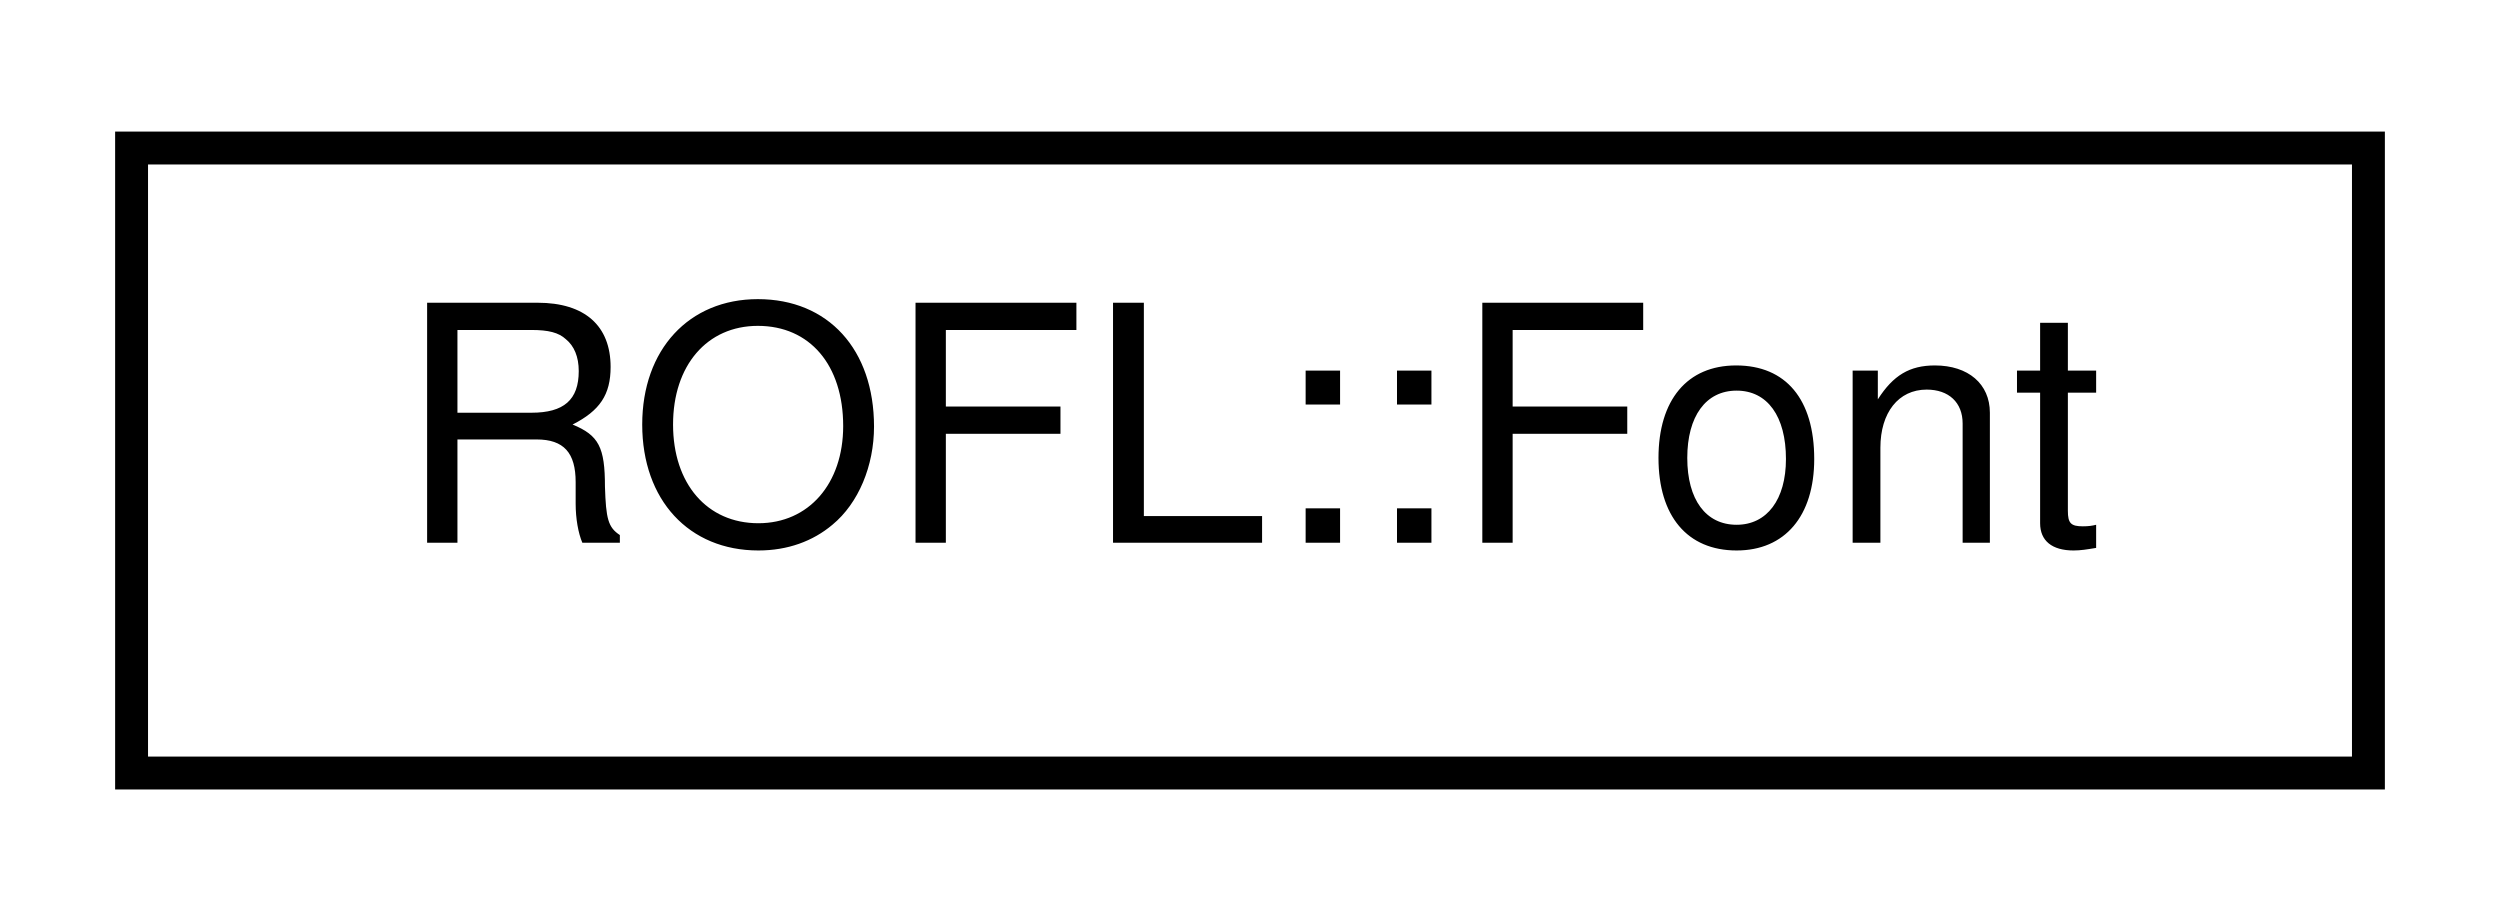
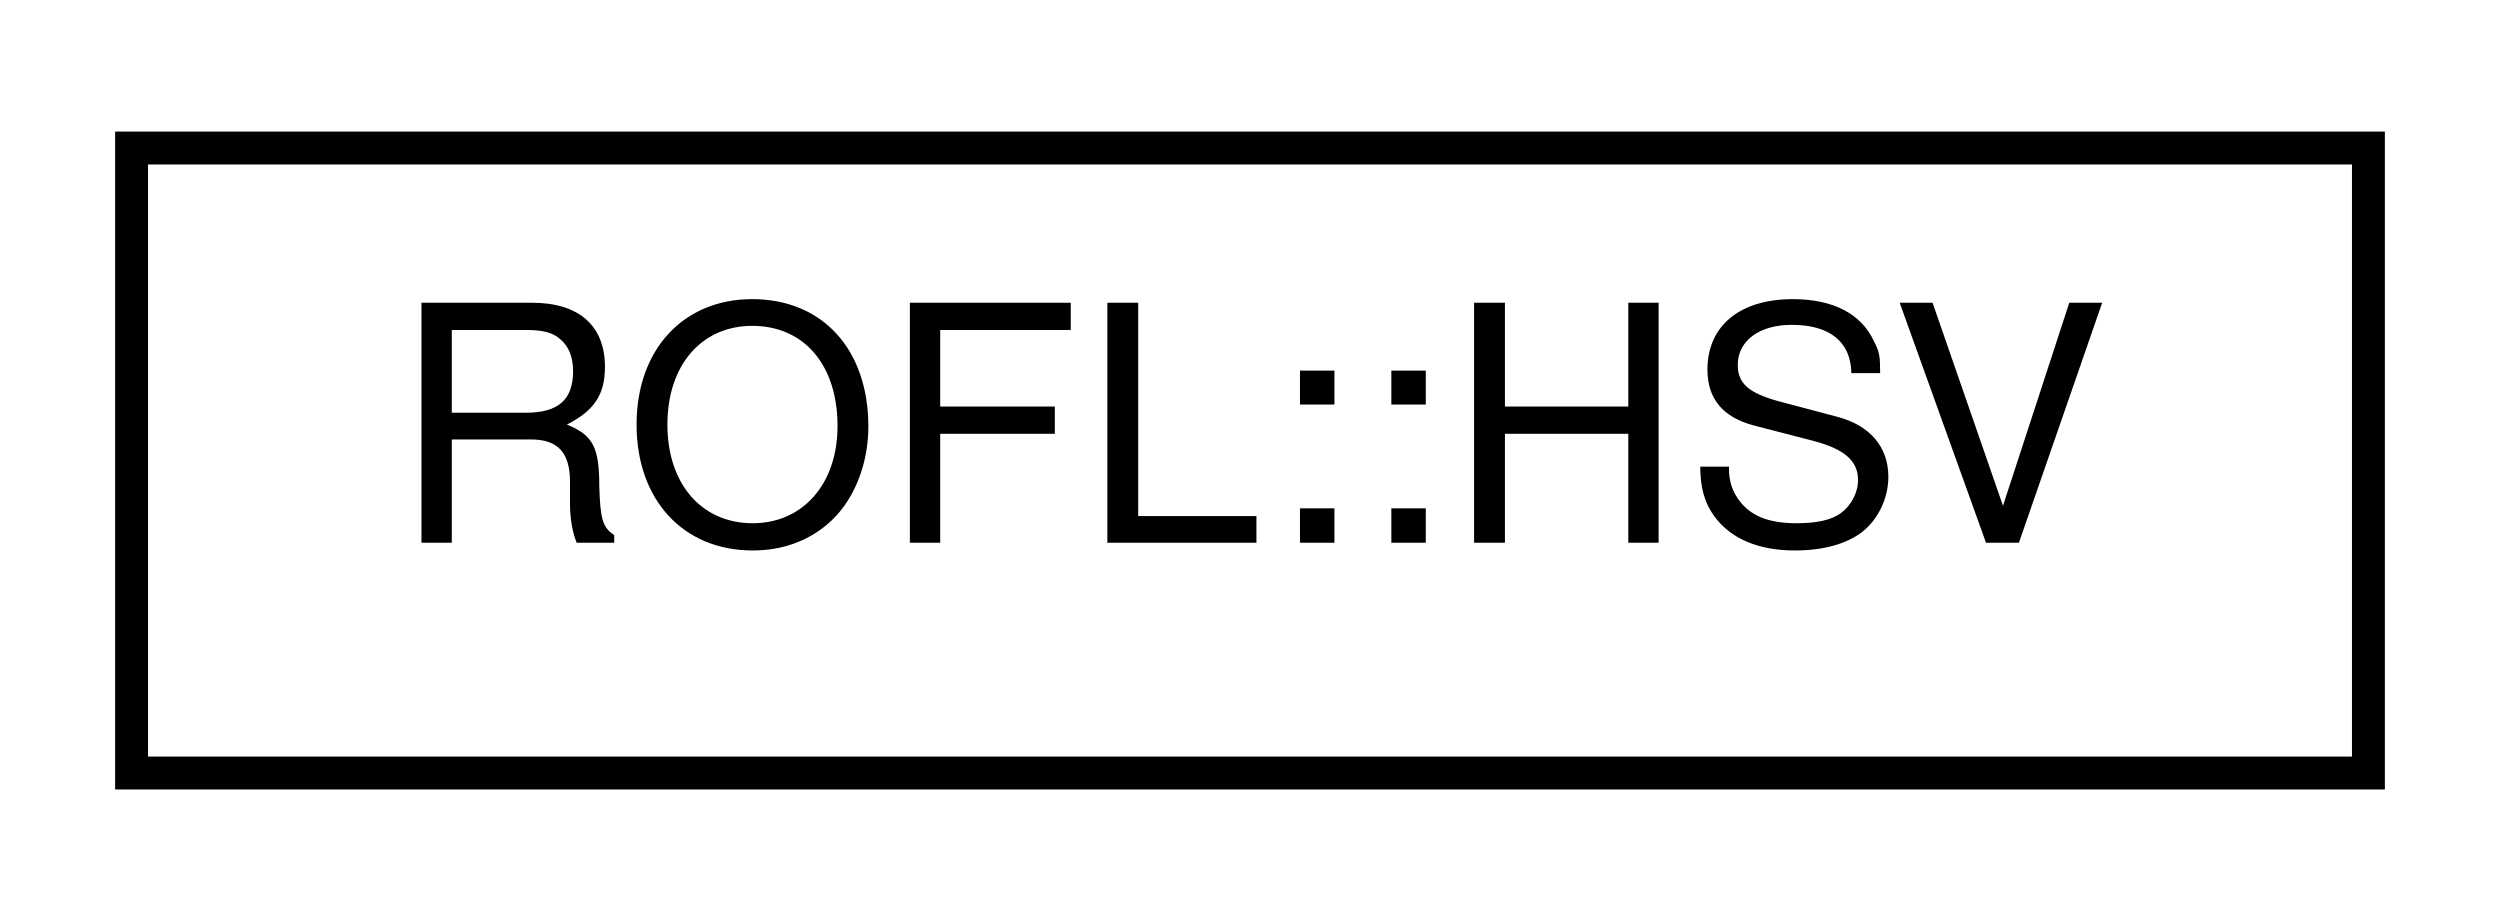
<svg xmlns="http://www.w3.org/2000/svg" xmlns:xlink="http://www.w3.org/1999/xlink" width="76pt" height="28pt" viewBox="0.00 0.00 76.00 28.00">
  <g id="graph0" class="graph" transform="scale(1 1) rotate(0) translate(4 24)">
    <g id="node1" class="node">
      <g id="a_node1">
-         <a xlink:href="class_r_o_f_l_1_1_font.html" target="_top" xlink:title=" ">
+         <a xlink:href="struct_r_o_f_l_1_1_h_s_v.html" target="_top" xlink:title=" ">
          <polygon fill="none" stroke="black" points="0,-0.5 0,-19.5 68,-19.5 68,-0.5 0,-0.5" />
-           <text text-anchor="middle" x="34" y="-7.5" font-family="Helvetica,sans-Serif" font-size="10.00">ROFL::Font</text>
+           <text text-anchor="middle" x="34" y="-7.5" font-family="Helvetica,sans-Serif" font-size="10.00">ROFL::HSV</text>
        </a>
      </g>
    </g>
  </g>
</svg>
